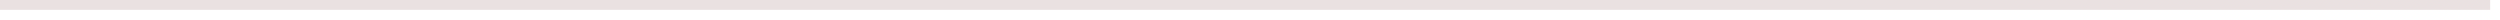
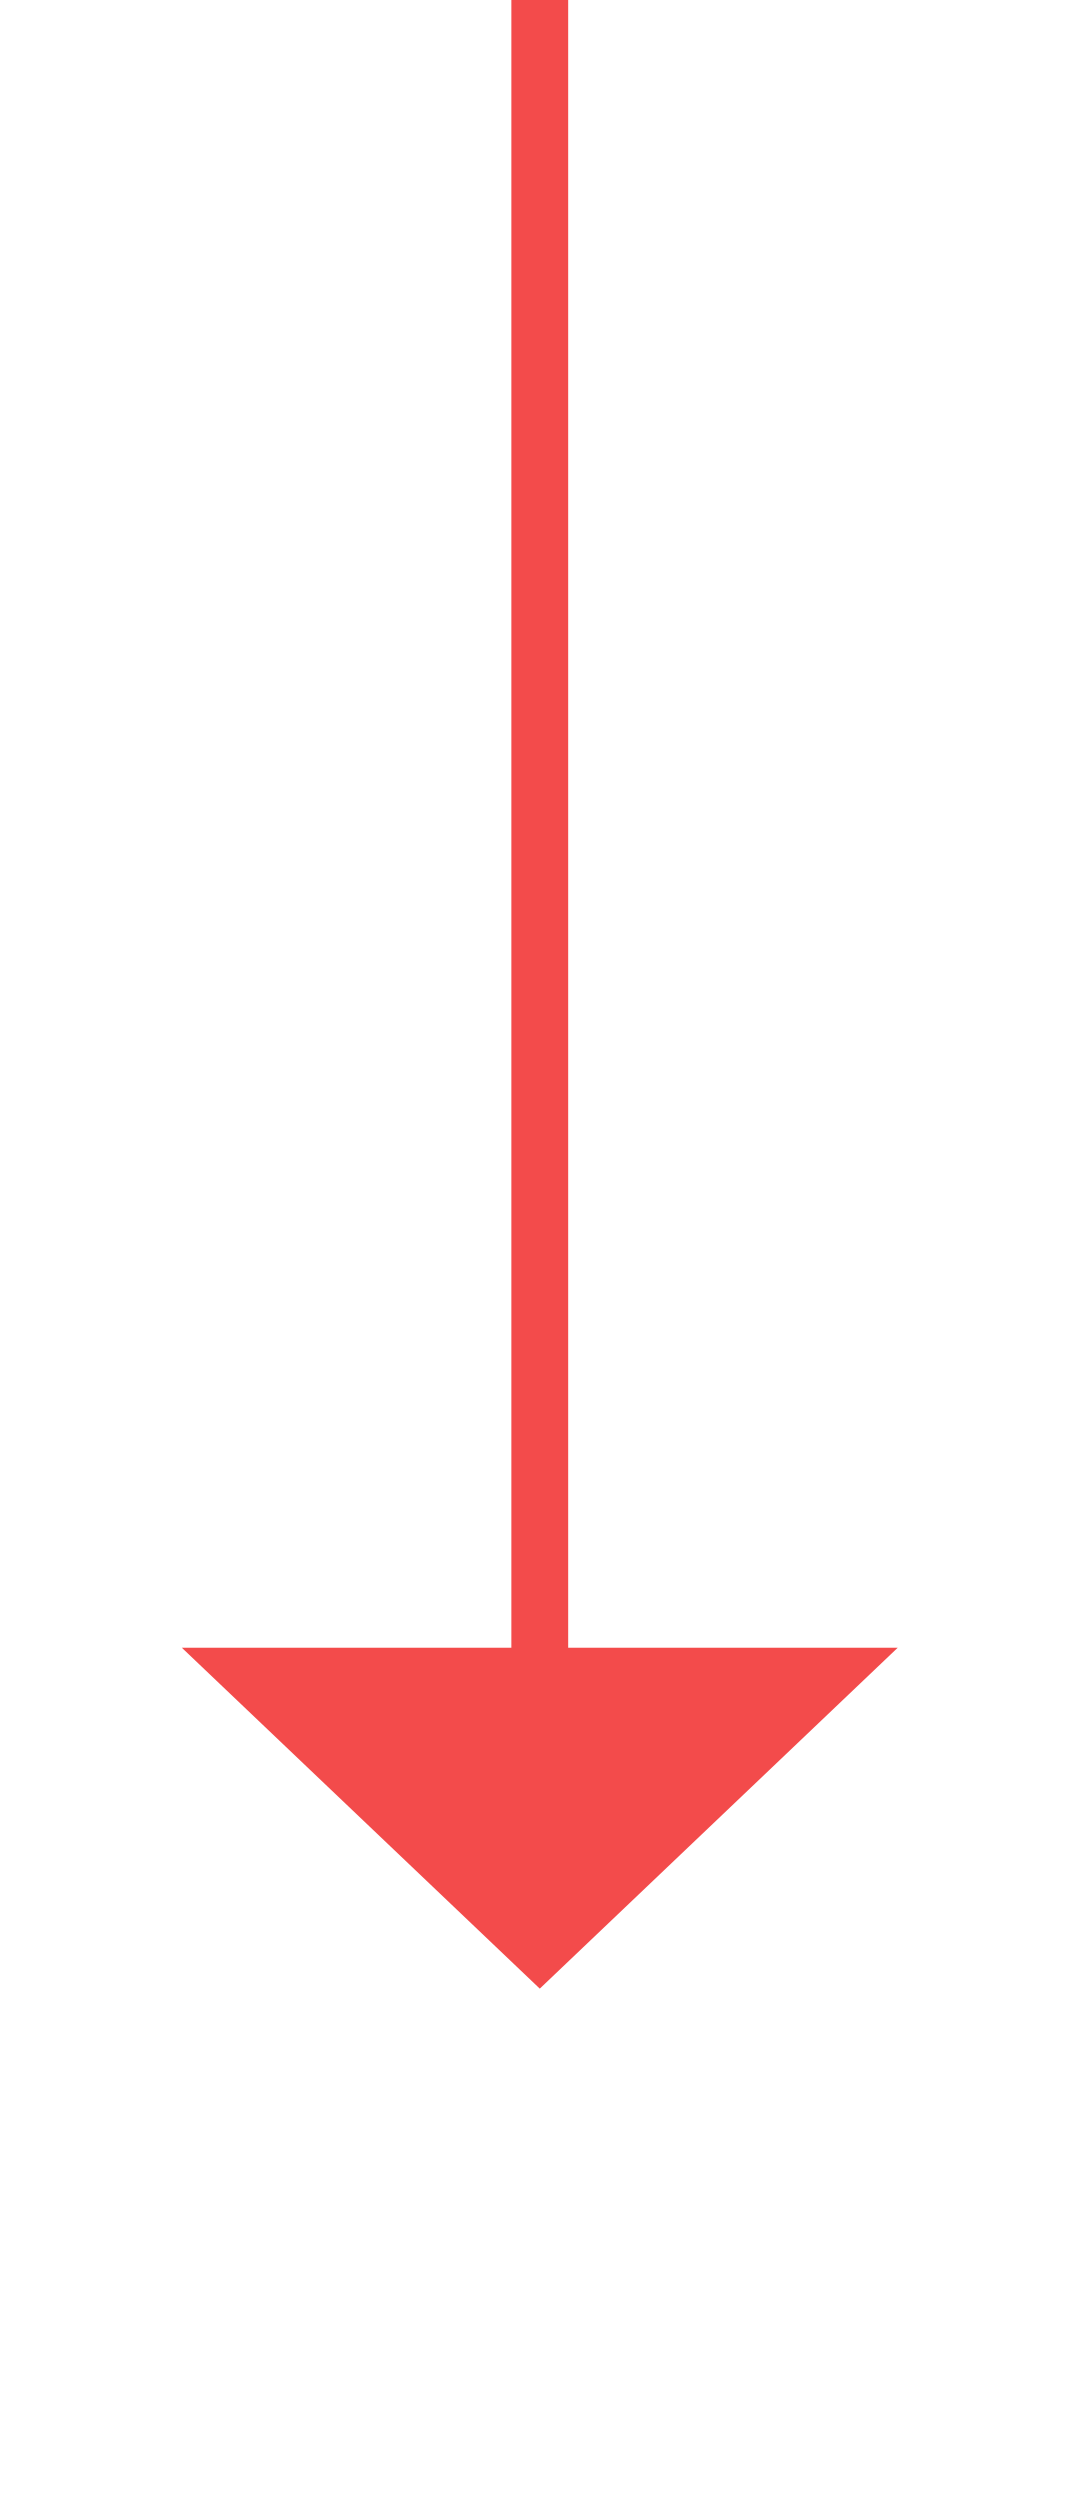
- <svg xmlns="http://www.w3.org/2000/svg" version="1.1" width="254px" height="2px">
-   <g transform="matrix(1 0 0 1 -3133 -5319 )">
-     <path d="M 3133 5319.5  L 3386 5319.5  " stroke-width="1" stroke="#eae1e1" fill="none" />
+ <svg xmlns="http://www.w3.org/2000/svg" version="1.1" width="19px" height="44px">
+   <g transform="matrix(1 0 0 1 -1078 -5862 )">
+     <path d="M 1081.2 5891  L 1087.5 5897  L 1093.8 5891  L 1081.2 5891  Z " fill-rule="nonzero" fill="#f34b4b" stroke="none" />
+     <path d="M 1087.5 5862  L 1087.5 5892  " stroke-width="1" stroke="#f34b4b" fill="none" />
  </g>
</svg>
